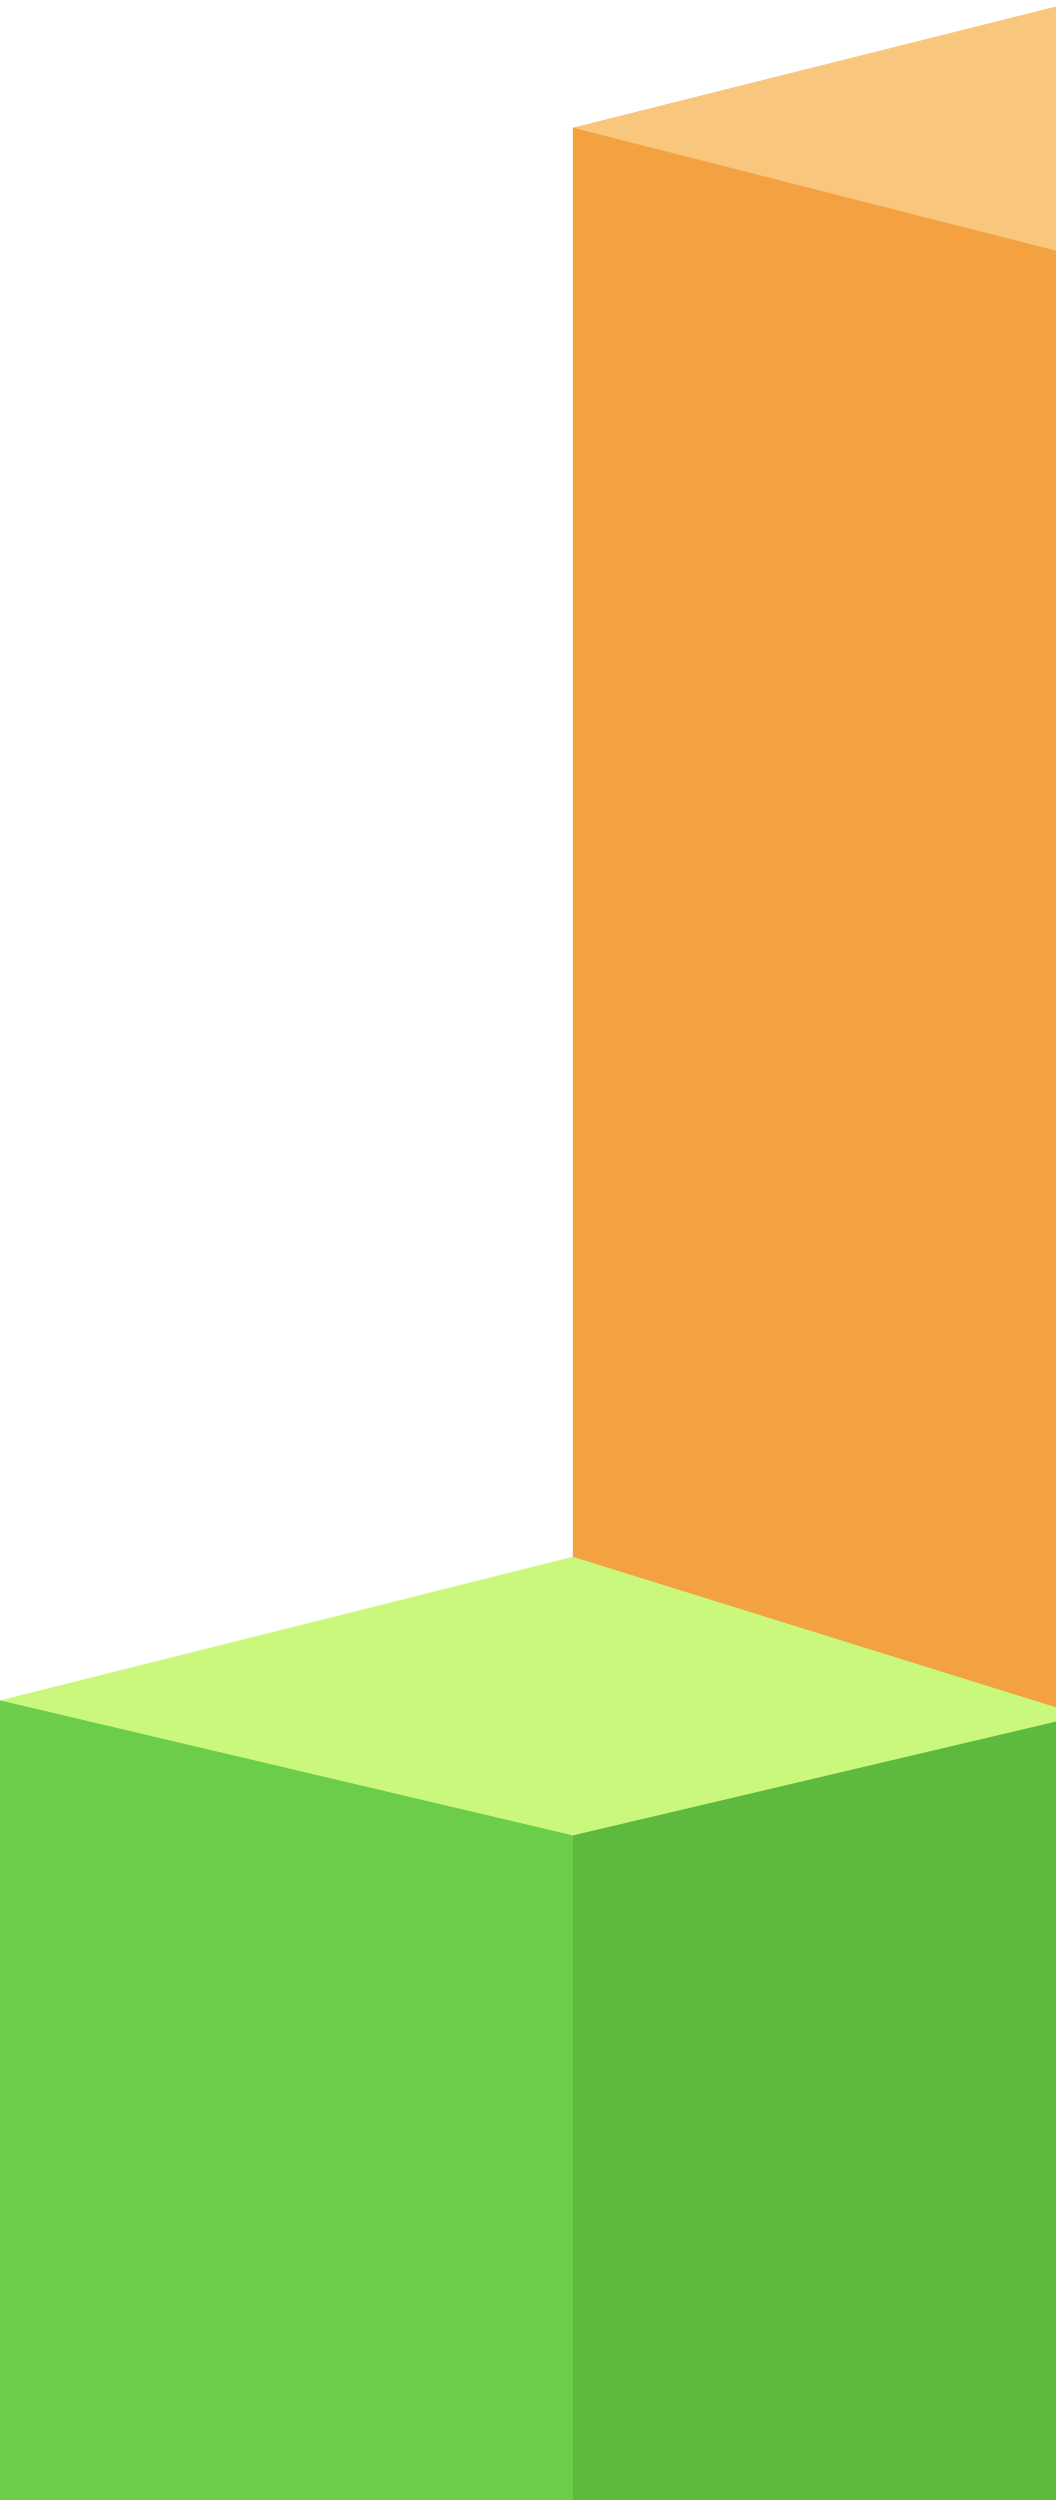
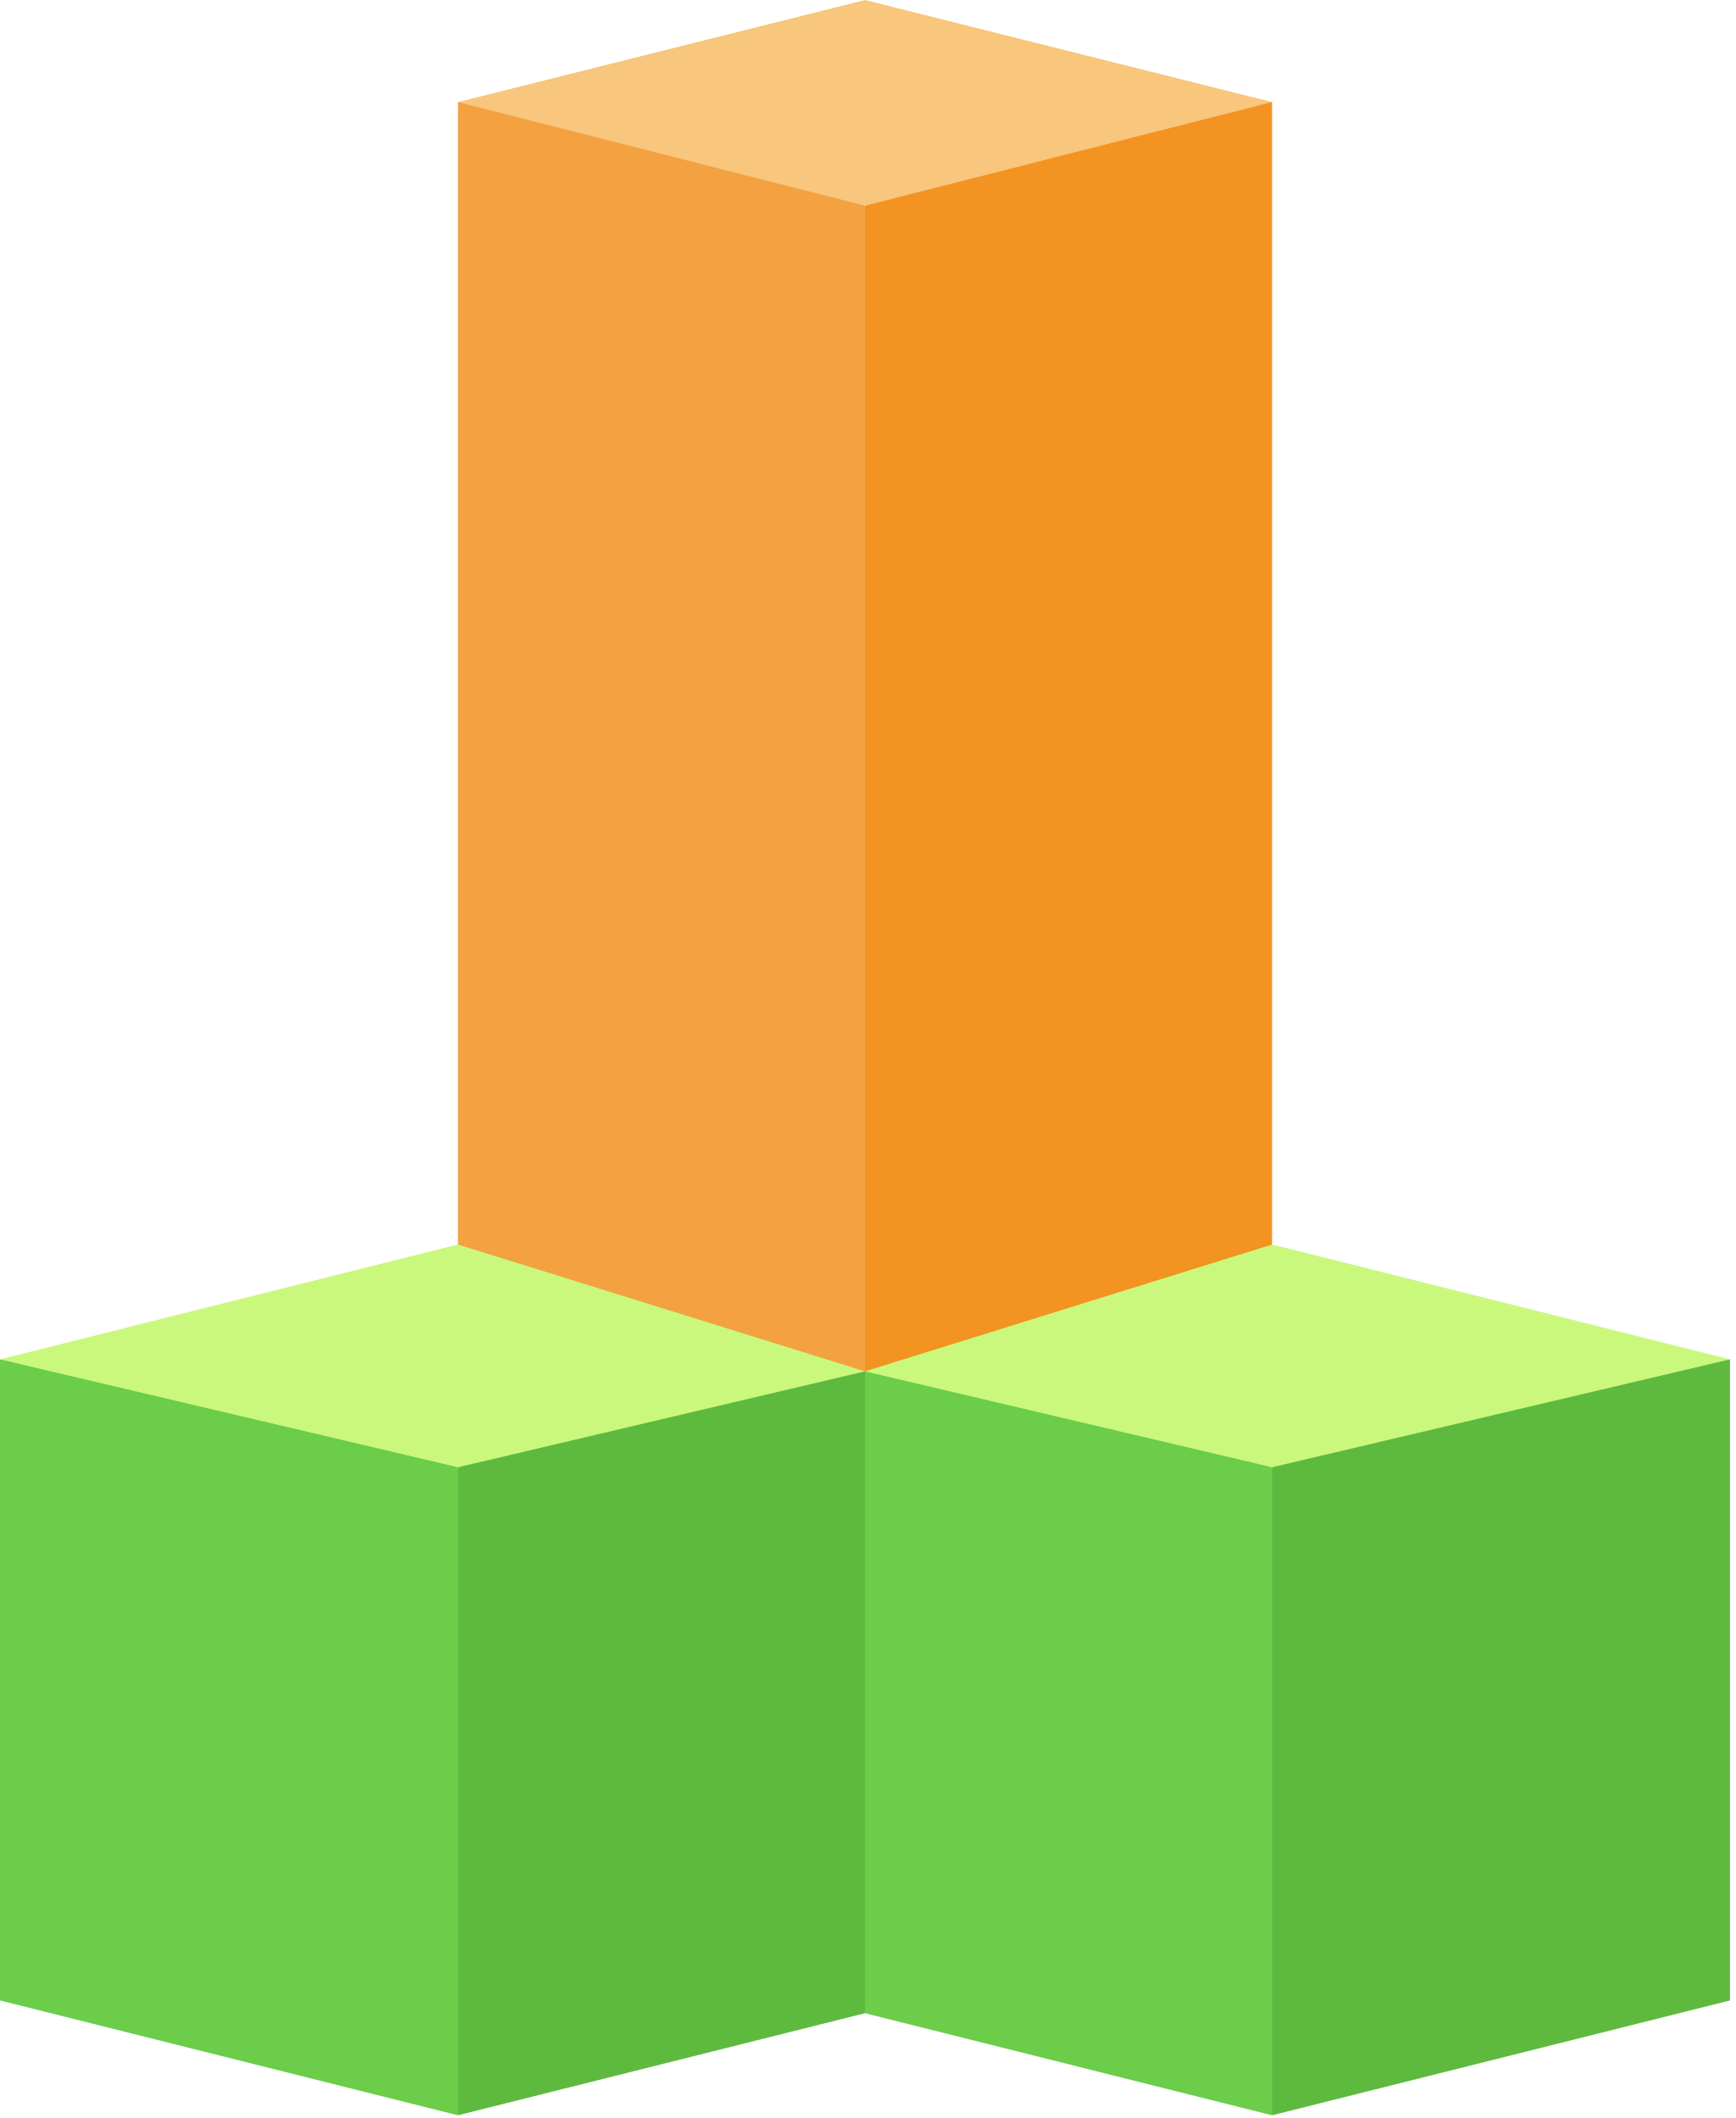
- <svg xmlns="http://www.w3.org/2000/svg" width="106" height="251" viewBox="0 0 106 251" fill="none">
-   <path d="M159.749 12.819V171.938L138.306 184.03L108.629 187.865L102.239 62.544L108.629 25.836L134.189 13.017L159.749 12.819Z" fill="#5374E9" />
+ <svg xmlns="http://www.w3.org/2000/svg" width="218" height="266" viewBox="0 0 218 266" fill="none">
+   <path d="M217.259 170.722V251.237C196.673 256.4 179.653 260.668 159.749 265.659L153.359 224.966L159.749 184.273L187.652 172.227L217.259 170.722Z" fill="#5EBA3F" />
+   <path d="M159.749 12.819V171.938L138.306 184.03L108.629 187.865L102.239 62.544L108.629 25.836L134.189 13.017L159.749 12.819Z" fill="#F39321" />
  <path d="M108.629 25.836V177.44L83.07 174.529L57.51 161.513C57.51 159.523 57.51 14.807 57.51 12.819L83.07 13.017L108.629 25.836Z" fill="#F3A141" />
  <path fill-rule="evenodd" clip-rule="evenodd" d="M121.63 22.526C135.523 18.988 155.464 13.911 159.749 12.819L108.63 0H108.629L57.51 12.819L70.387 16.098C84.285 19.637 104.331 24.741 108.629 25.836L108.629 25.836C108.629 25.836 108.629 25.836 108.629 25.836C108.629 25.836 108.629 25.836 108.63 25.836V25.836C110.535 25.351 115.492 24.088 121.63 22.526Z" fill="#F8C67C" />
-   <path d="M159.749 184.273V265.659C153.405 264.068 114.882 254.408 108.629 252.84L102.239 212.534L108.629 172.228C116.175 172.596 132.061 173.372 136.532 173.59C139.352 174.887 156.919 182.971 159.749 184.273Z" fill="#6BCD49" />
+   <path d="M159.749 184.273V265.659C153.405 264.068 114.882 254.408 108.629 252.84L102.239 212.534L108.629 172.228C116.175 172.596 132.061 173.372 136.532 173.59C139.352 174.887 156.919 182.971 159.749 184.273V184.273Z" fill="#6BCD49" />
+   <path fill-rule="evenodd" clip-rule="evenodd" d="M159.749 184.273C166.758 182.622 210.265 172.37 217.259 170.722L159.749 156.3L159.749 156.301V156.3C144.698 160.99 139.547 162.594 135.906 163.729C130.979 165.264 128.816 165.938 108.629 172.227C112.527 173.146 129.182 177.07 142.598 180.232C150.595 182.116 157.441 183.729 159.749 184.273V184.272L159.749 184.273Z" fill="#C9F87C" />
  <path d="M57.51 184.273L51.12 224.965L57.51 265.659C63.694 264.108 102.405 254.4 108.629 252.839C108.629 248.363 108.629 176.703 108.629 172.227L83.07 173.163L57.51 184.273Z" fill="#5EBA3F" />
-   <path d="M7.24792e-05 170.722V251.237C20.586 256.4 37.606 260.668 57.51 265.659C57.51 261.135 57.51 188.796 57.51 184.273L28.755 172.227L7.24792e-05 170.722Z" fill="#6BCD49" />
+   <path d="M7.15256e-05 170.722V251.237C20.586 256.4 37.606 260.668 57.51 265.659C57.51 261.135 57.51 188.796 57.51 184.273L28.755 172.227L7.15256e-05 170.722Z" fill="#6BCD49" />
  <path fill-rule="evenodd" clip-rule="evenodd" d="M57.51 156.3L0 170.722C6.994 172.37 50.501 182.621 57.51 184.273L57.51 184.273L57.51 184.273C57.51 184.273 57.51 184.273 57.51 184.273V184.273L83.07 178.25L108.629 172.228C106.414 171.538 104.295 170.877 102.266 170.245C94.605 167.858 88.249 165.878 82.975 164.235C60.047 157.091 57.6 156.328 57.51 156.3V156.3C57.534 156.308 57.704 156.361 57.51 156.3V156.3L57.51 156.3C57.51 156.3 57.51 156.3 57.51 156.3L57.51 156.3C57.508 156.3 57.507 156.299 57.507 156.299C57.507 156.299 57.508 156.3 57.51 156.3Z" fill="#C9F87C" />
</svg>
